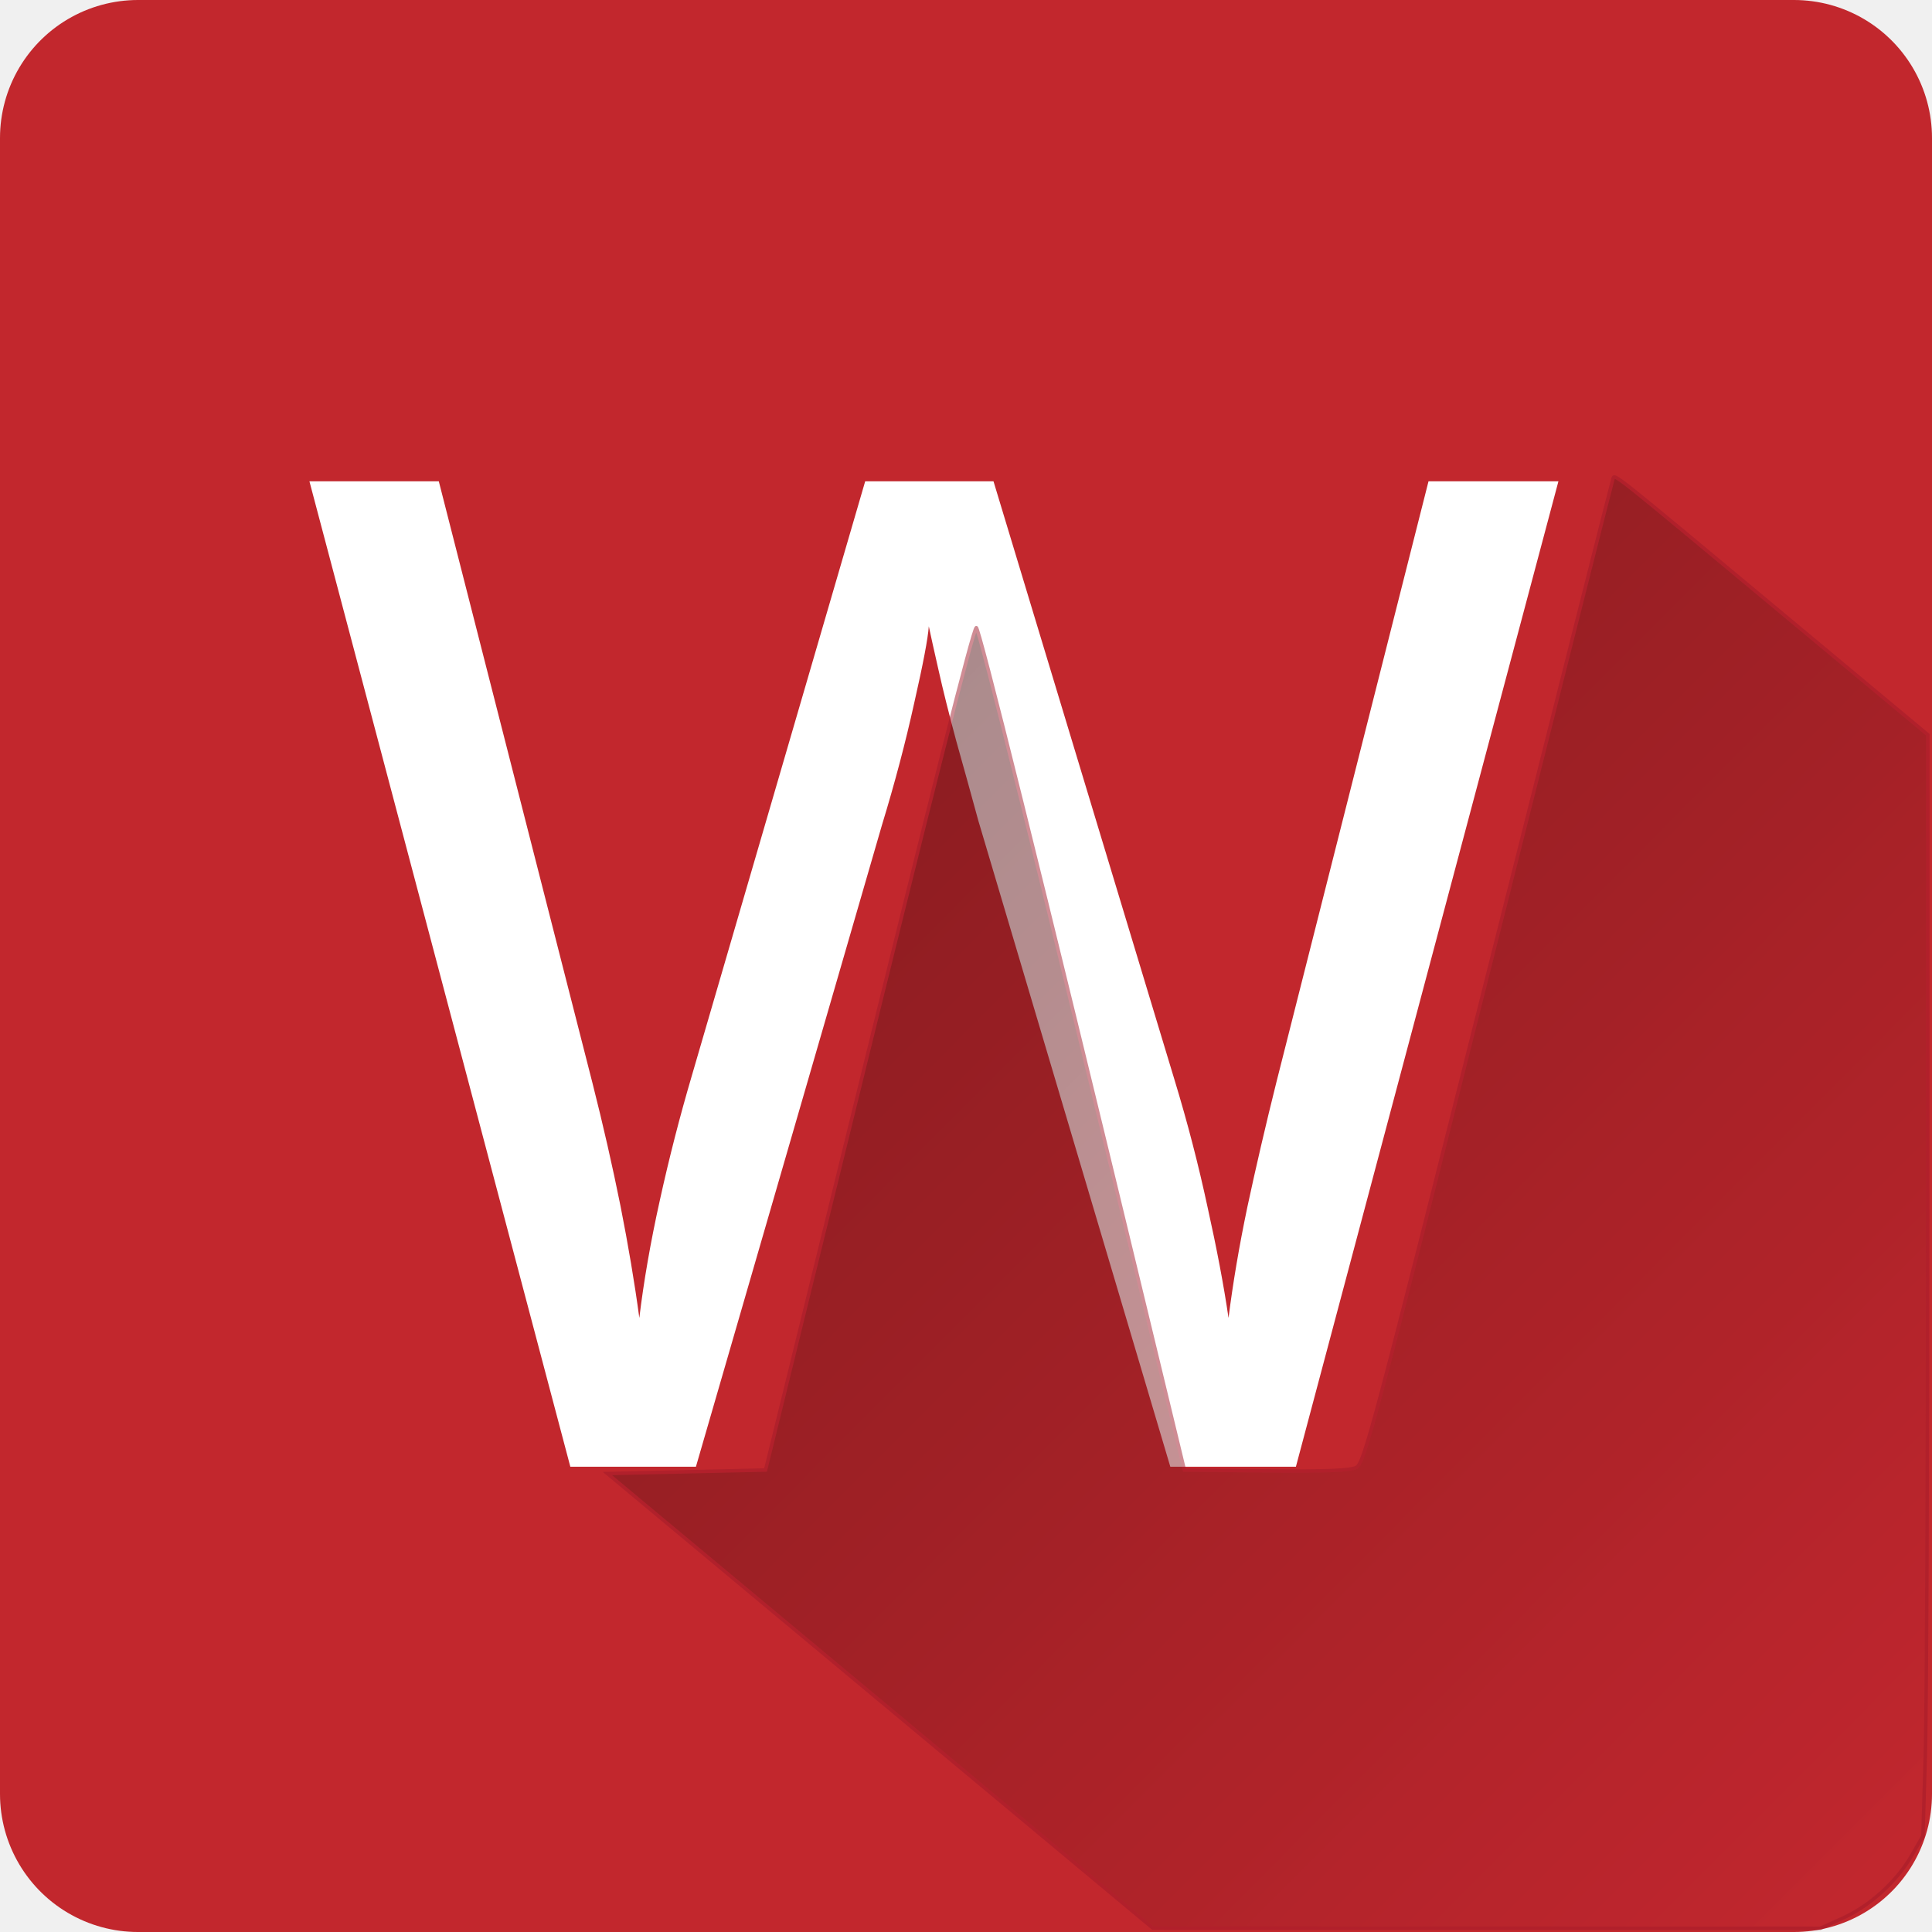
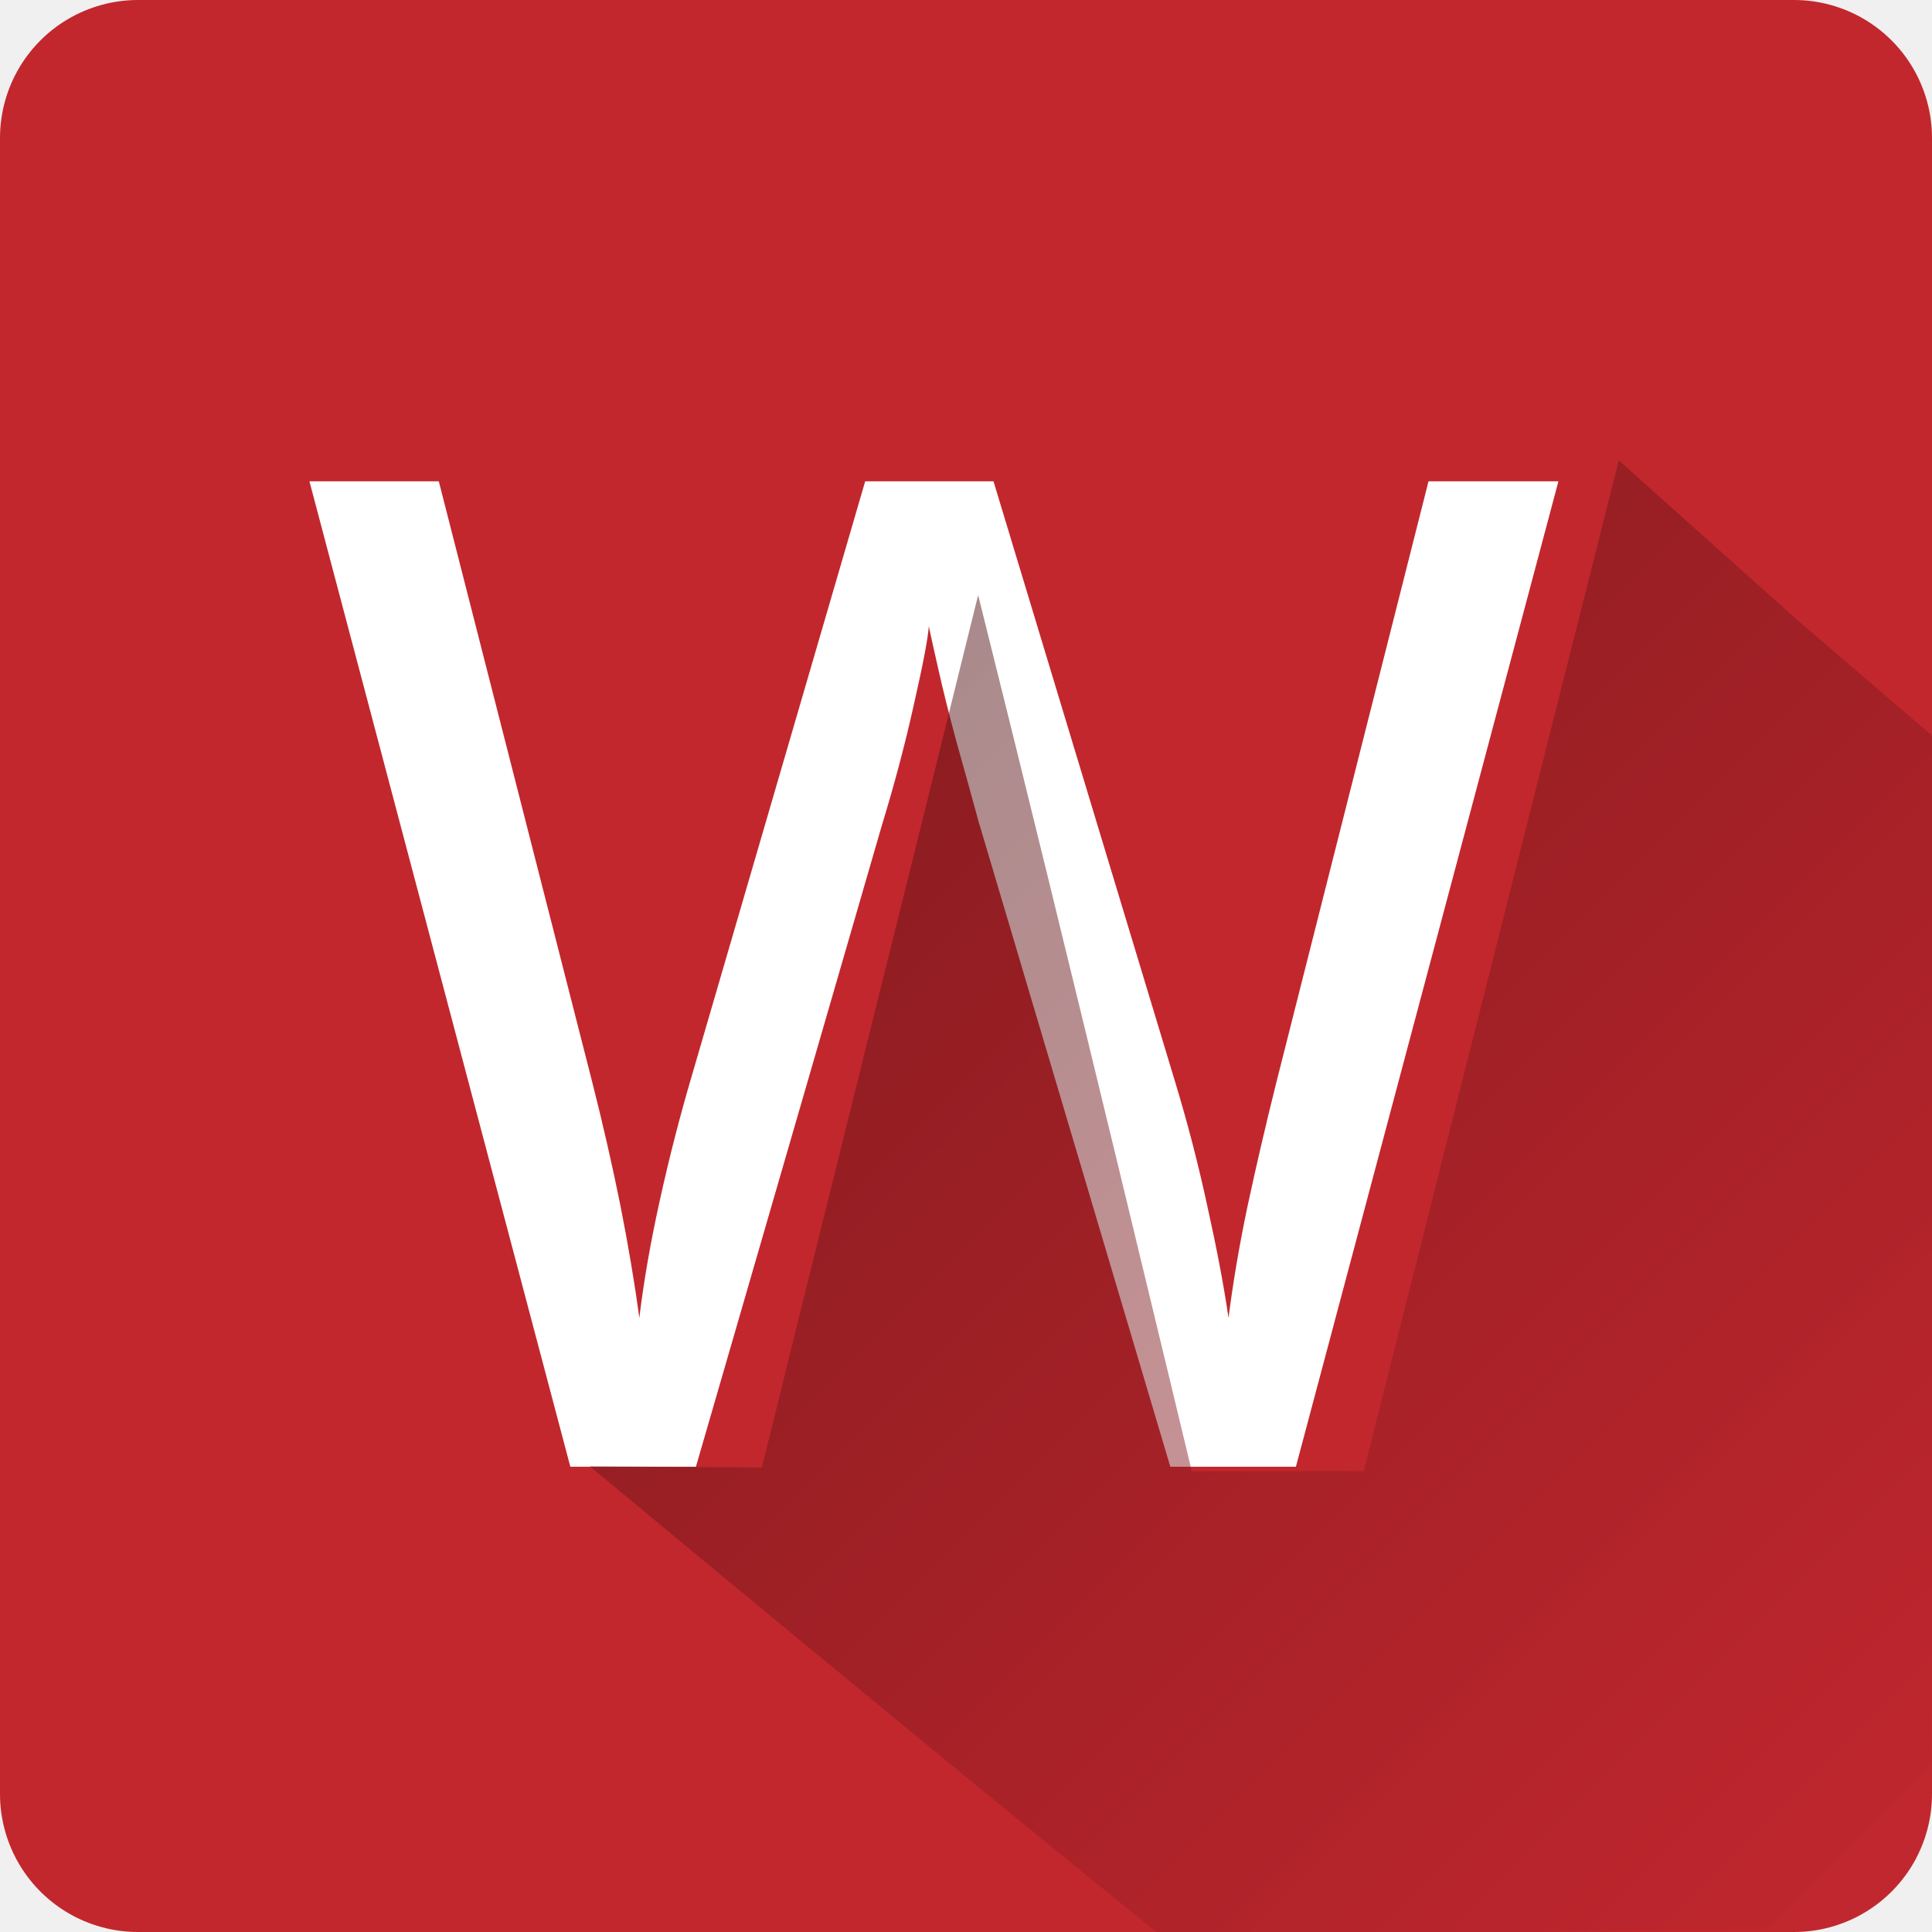
<svg xmlns="http://www.w3.org/2000/svg" xmlns:xlink="http://www.w3.org/1999/xlink" width="56" height="56" viewBox="0 0 56 56" id="svg2" version="1.1">
  <defs id="defs4">
    <linearGradient id="linearGradient4276">
      <stop style="stop-color:#000000;stop-opacity:1;" offset="0" id="stop4278" />
      <stop style="stop-color:#c2272f;stop-opacity:0.941" offset="1" id="stop4280" />
    </linearGradient>
    <linearGradient xlink:href="#linearGradient4276" id="linearGradient4282" x1="-4.107" y1="-4.09" x2="51.423" y2="51.263" gradientUnits="userSpaceOnUse" />
+     <linearGradient xlink:href="#linearGradient4276" id="linearGradient4598" gradientUnits="userSpaceOnUse" x1="-4.107" y1="-4.09" x2="51.423" y2="51.263" gradientTransform="matrix(1.006447,0,0,1.004407,-0.08447337,1004.321)" />
  </defs>
  <g id="layer1" transform="translate(4,-1000.362)">
    <rect style="fill:#c2272d;fill-opacity:1;fill-rule:evenodd;stroke:#c2272d;stroke-width:8;stroke-linecap:round;stroke-linejoin:round;stroke-miterlimit:2.1;stroke-dasharray:none;stroke-opacity:1" id="rect3336" width="48" height="48" x="0" y="1004.362" />
-     <text xml:space="preserve" style="font-style:normal;font-weight:normal;font-size:40px;line-height:125%;font-family:sans-serif;letter-spacing:0px;word-spacing:0px;fill:#ffffff;fill-opacity:1;stroke:none;stroke-width:1px;stroke-linecap:butt;stroke-linejoin:miter;stroke-opacity:1" x="4.484" y="1042.873" id="text4144">
-       <tspan id="tspan4146" x="4.484" y="1042.873">W</tspan>
+     <text xml:space="preserve" style="font-style:normal;font-weight:normal;line-height:0%;font-family:sans-serif;letter-spacing:0px;word-spacing:0px;fill:#ffffff;fill-opacity:1;stroke:none;stroke-width:1px;stroke-linecap:butt;stroke-linejoin:miter;stroke-opacity:1" x="4.484" y="1042.873" id="text4144">
+       <tspan id="tspan4146" x="4.484" y="1042.873" style="font-size:40px;line-height:1.25">W</tspan>
    </text>
-     <path style="opacity:0.502;fill:url(#linearGradient4282);fill-opacity:1;stroke:#9f1a29;stroke-width:0.101;stroke-opacity:1" d="m 21.51,45.3 -7.905,-6.589 2.292,-0.051 2.292,-0.051 2.294,-9.343 c 2.579,-10.505 3.708,-14.966 3.814,-15.073 0.066,-0.067 1.857,7.14 4.861,19.568 l 1.172,4.848 2.371,0.025 c 1.736,0.018 2.436,-0.009 2.614,-0.101 0.225,-0.116 0.507,-1.173 3.814,-14.318 1.964,-7.806 3.593,-14.253 3.621,-14.327 0.058,-0.157 -0.203,-0.365 5.188,4.125 l 3.941,3.283 -0.003,13.687 c -0.002,7.528 -0.034,14.71 -0.071,15.96 l -0.068,2.273 -0.326,0.566 c -0.436,0.758 -1.206,1.457 -1.997,1.816 l -0.65,0.295 -9.674,-0.002 -9.674,-0.002 -7.905,-6.589 z" id="path4222" transform="translate(0,1004.362)" />
+     <path style="opacity:0.502;fill:url(#linearGradient4598);fill-opacity:1;stroke:none;stroke-width:0.102;stroke-opacity:1" d="m 13.091,1042.864 4.992,0.033 c 2.086,-8.462 4.183,-16.825 6.269,-25.287 2.505,10.001 6.191,25.391 6.191,25.391 l 4.986,-4e-4 7.393,-29.293 5.239,4.683 3.841,3.293 0.005,13.763 -0.009,16.018 -0.213,2.173 -0.281,0.651 c -0.439,0.761 -1.097,1.366 -1.893,1.727 l -0.853,0.269 -9.447,0.08 -9.787,0 c -5.557,-4.468 -16.433,-13.505 -16.433,-13.505 z" id="path4222" />
  </g>
</svg>
